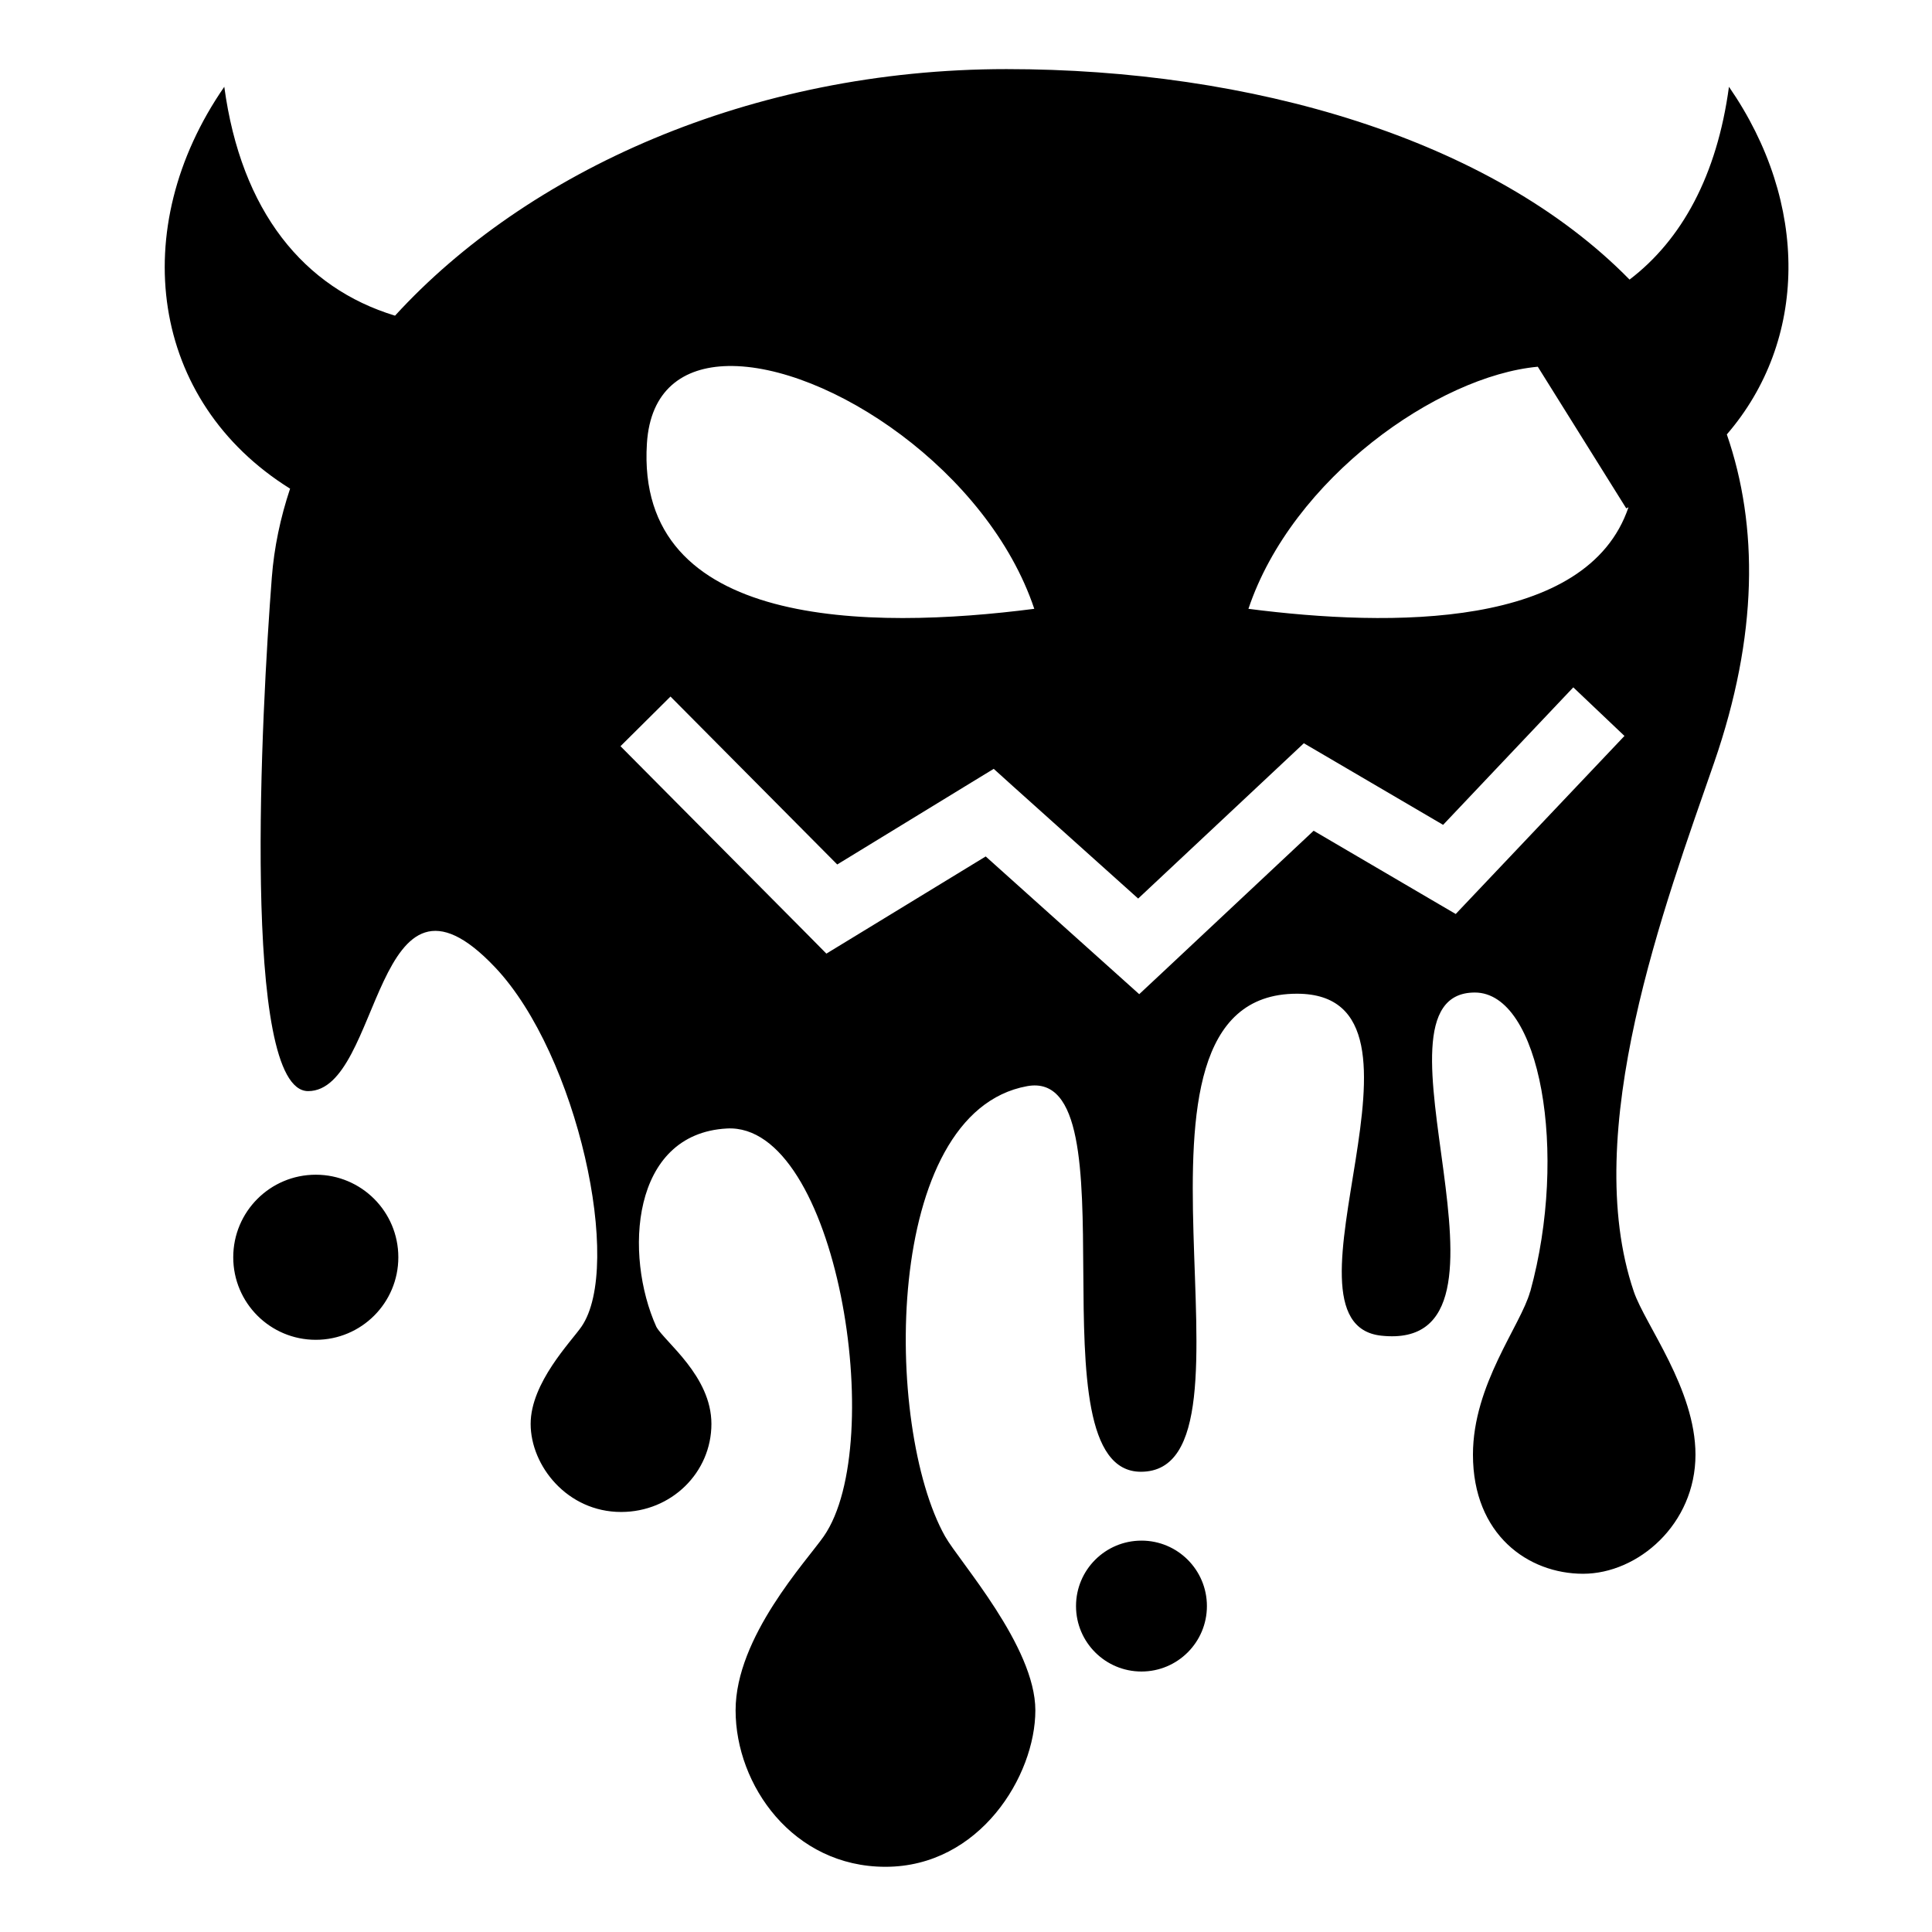
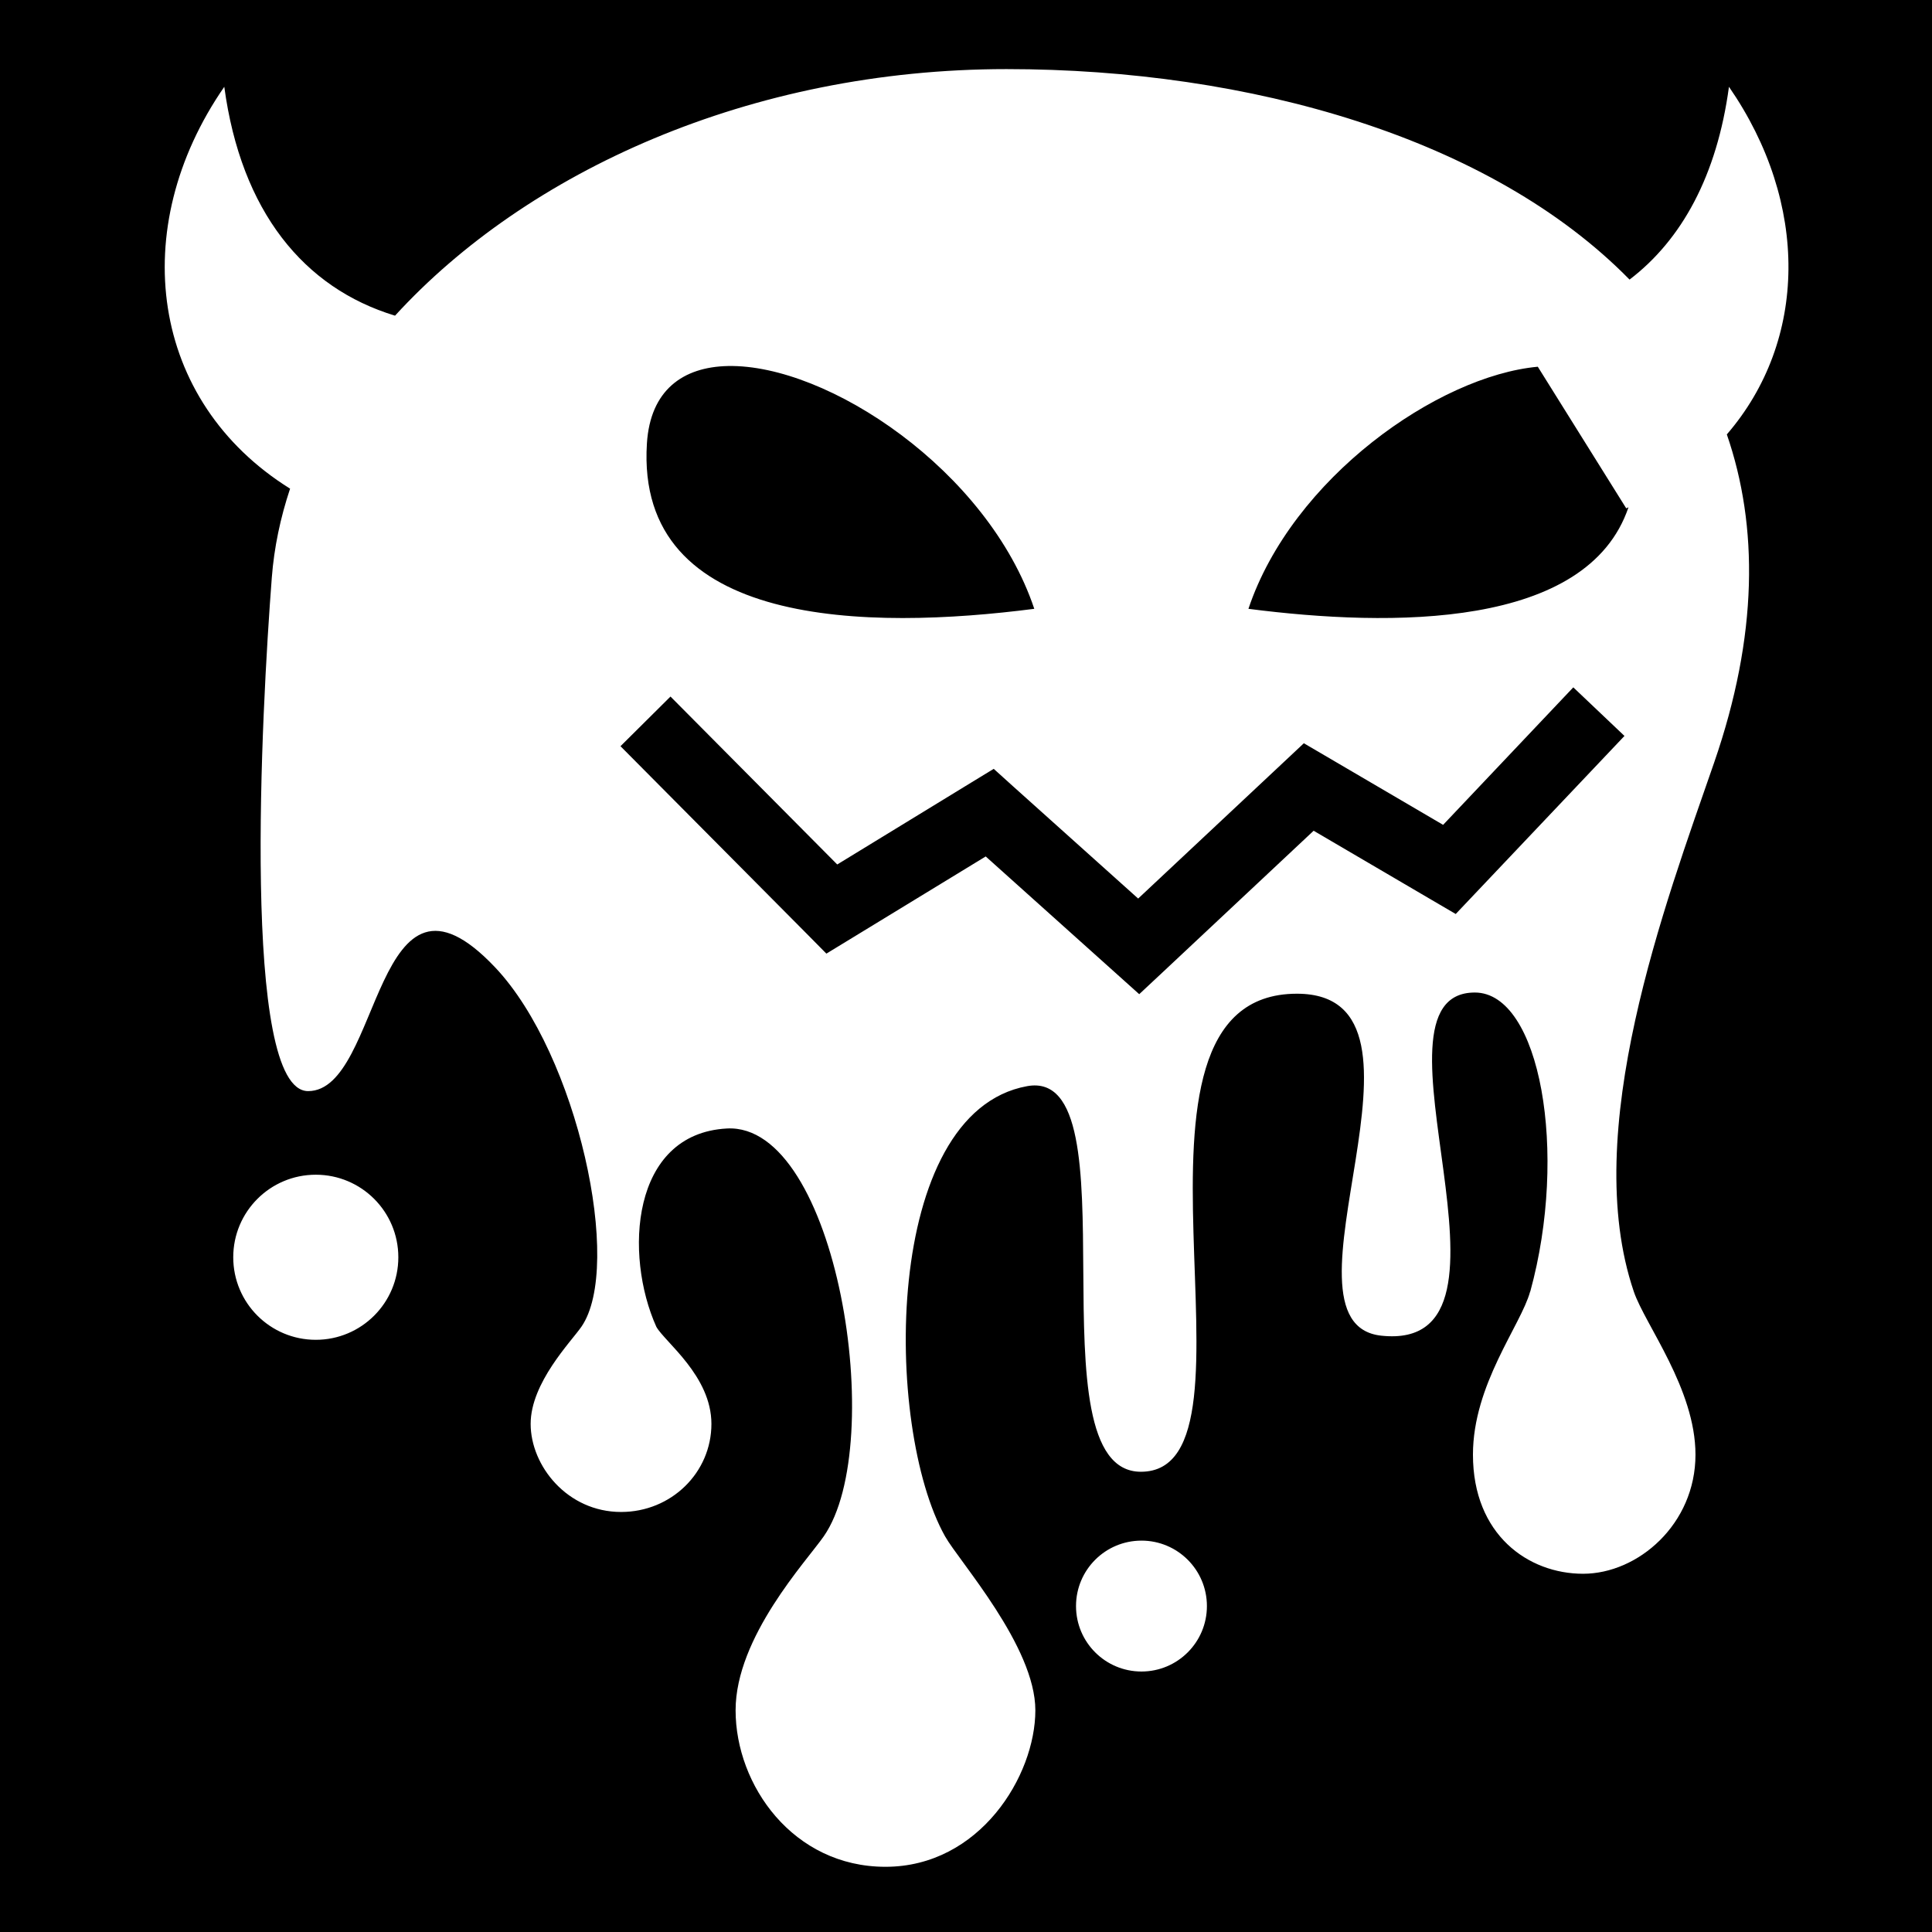
<svg xmlns="http://www.w3.org/2000/svg" viewBox="0 0 512 512">
-   <path fill="#fff" d="M0 0h512v512H0z" />
-   <path fill="#000" d="M266.78 18.313c-68.048 0-127.277 27.268-162.092 65.343C80.53 76.33 63.895 56.038 59.438 23c-25.998 37.61-19.67 83.373 17.437 106.5-2.58 7.738-4.23 15.62-4.844 23.563-2.707 35.132-8.182 136.093 9.626 136.093 19.603 0 17.328-66.96 49.625-32.72 21.764 23.074 33.943 79.104 22.782 95.19-2.73 3.935-13.435 14.822-13.437 25.718 0 11.106 9.707 23.344 23.97 23.344 13.312 0 23.936-10.442 23.936-23.344 0-12.69-12.333-21.686-14.593-25.72-8.563-18.99-6.78-51.177 18.688-52.562 29.17-1.588 42.75 83.47 25.688 108.063-4.534 6.534-23.375 26.674-23.375 46.125 0 19.87 15.246 41.47 39.718 41.47 24.948 0 39.72-24.09 39.72-41.47 0-16.96-20.186-39.434-23.938-46.125-16.237-28.945-16.605-112.295 21.75-119.28 29.234-5.328.435 102.186 30.156 102.186 35.964 0-12.588-126.686 41.344-126.686 42.254 0-8.23 87.354 22.375 90.625 42.572 4.55-6.924-90.94 24.78-90.94 17.33 0 24.814 42.414 14.688 79.25h-.03c-2.467 8.98-15.156 24.6-15.156 43.22 0 21.245 14.657 31.563 29.187 31.563 14.532 0 29.783-13.116 29.783-31.563 0-17.436-13.363-34.452-16.344-43.22-14.397-42.347 8.27-102.557 21.28-140.155 11.683-33.76 11.757-62.707 3.375-87 21.43-24.834 21.923-61.223.563-92.125-3.173 23.514-12.518 40.563-26.344 51.094-36.776-37.514-100.65-55.78-165.063-55.78zM192.907 97c26.34-.544 68.91 27.705 81.188 64.344-43.674 5.63-105.783 5.352-102.656-43.844.893-14.063 9.496-20.253 21.468-20.5zm214.625.188 23.44 37.53c.202-.092.39-.187.592-.28-10.917 32.222-62.78 31.796-100.718 26.906 11.602-34.62 50.242-61.73 76.687-64.156zm9.408 84.968 13.56 12.874-39.625 41.814-5.094 5.375-6.405-3.75-31.25-18.314-39.97 37.47-6.25 5.843-6.374-5.72-34.31-30.78-35.908 21.905L219 252.72l-5.188-5.25-49.375-49.72 13.25-13.156 44.188 44.5 35.53-21.72 5.94-3.624 5.155 4.656 33.125 29.72 38.813-36.376 5.093-4.78 6.033 3.53 30.875 18.094 34.5-36.438zM83.688 311.312c-12.09 0-21.876 9.787-21.876 21.875 0 12.09 9.787 21.875 21.876 21.875 12.088 0 21.874-9.786 21.874-21.875 0-12.088-9.786-21.875-21.874-21.875zm218.812 96.97c-9.583 0-17.344 7.76-17.344 17.343s7.76 17.344 17.344 17.344c9.583 0 17.344-7.762 17.344-17.345 0-9.583-7.76-17.344-17.344-17.344z" />
+   <path d="M0 0h512v512H0z" />
+   <path fill="#fff" d="M266.78 18.313c-68.048 0-127.277 27.268-162.092 65.343C80.53 76.33 63.895 56.038 59.438 23c-25.998 37.61-19.67 83.373 17.437 106.5-2.58 7.738-4.23 15.62-4.844 23.563-2.707 35.132-8.182 136.093 9.626 136.093 19.603 0 17.328-66.96 49.625-32.72 21.764 23.074 33.943 79.104 22.782 95.19-2.73 3.935-13.435 14.822-13.437 25.718 0 11.106 9.707 23.344 23.97 23.344 13.312 0 23.936-10.442 23.936-23.344 0-12.69-12.333-21.686-14.593-25.72-8.563-18.99-6.78-51.177 18.688-52.562 29.17-1.588 42.75 83.47 25.688 108.063-4.534 6.534-23.375 26.674-23.375 46.125 0 19.87 15.246 41.47 39.718 41.47 24.948 0 39.72-24.09 39.72-41.47 0-16.96-20.186-39.434-23.938-46.125-16.237-28.945-16.605-112.295 21.75-119.28 29.234-5.328.435 102.186 30.156 102.186 35.964 0-12.588-126.686 41.344-126.686 42.254 0-8.23 87.354 22.375 90.625 42.572 4.55-6.924-90.94 24.78-90.94 17.33 0 24.814 42.414 14.688 79.25h-.03c-2.467 8.98-15.156 24.6-15.156 43.22 0 21.245 14.657 31.563 29.187 31.563 14.532 0 29.783-13.116 29.783-31.563 0-17.436-13.363-34.452-16.344-43.22-14.397-42.347 8.27-102.557 21.28-140.155 11.683-33.76 11.757-62.707 3.375-87 21.43-24.834 21.923-61.223.563-92.125-3.173 23.514-12.518 40.563-26.344 51.094-36.776-37.514-100.65-55.78-165.063-55.78zM192.907 97c26.34-.544 68.91 27.705 81.188 64.344-43.674 5.63-105.783 5.352-102.656-43.844.893-14.063 9.496-20.253 21.468-20.5zm214.625.188 23.44 37.53c.202-.092.39-.187.592-.28-10.917 32.222-62.78 31.796-100.718 26.906 11.602-34.62 50.242-61.73 76.687-64.156zm9.408 84.968 13.56 12.874-39.625 41.814-5.094 5.375-6.405-3.75-31.25-18.314-39.97 37.47-6.25 5.843-6.374-5.72-34.31-30.78-35.908 21.905L219 252.72l-5.188-5.25-49.375-49.72 13.25-13.156 44.188 44.5 35.53-21.72 5.94-3.624 5.155 4.656 33.125 29.72 38.813-36.376 5.093-4.78 6.033 3.53 30.875 18.094 34.5-36.438zM83.688 311.312c-12.09 0-21.876 9.787-21.876 21.875 0 12.09 9.787 21.875 21.876 21.875 12.088 0 21.874-9.786 21.874-21.875 0-12.088-9.786-21.875-21.874-21.875zm218.812 96.97c-9.583 0-17.344 7.76-17.344 17.343s7.76 17.344 17.344 17.344c9.583 0 17.344-7.762 17.344-17.345 0-9.583-7.76-17.344-17.344-17.344z" />
</svg>
